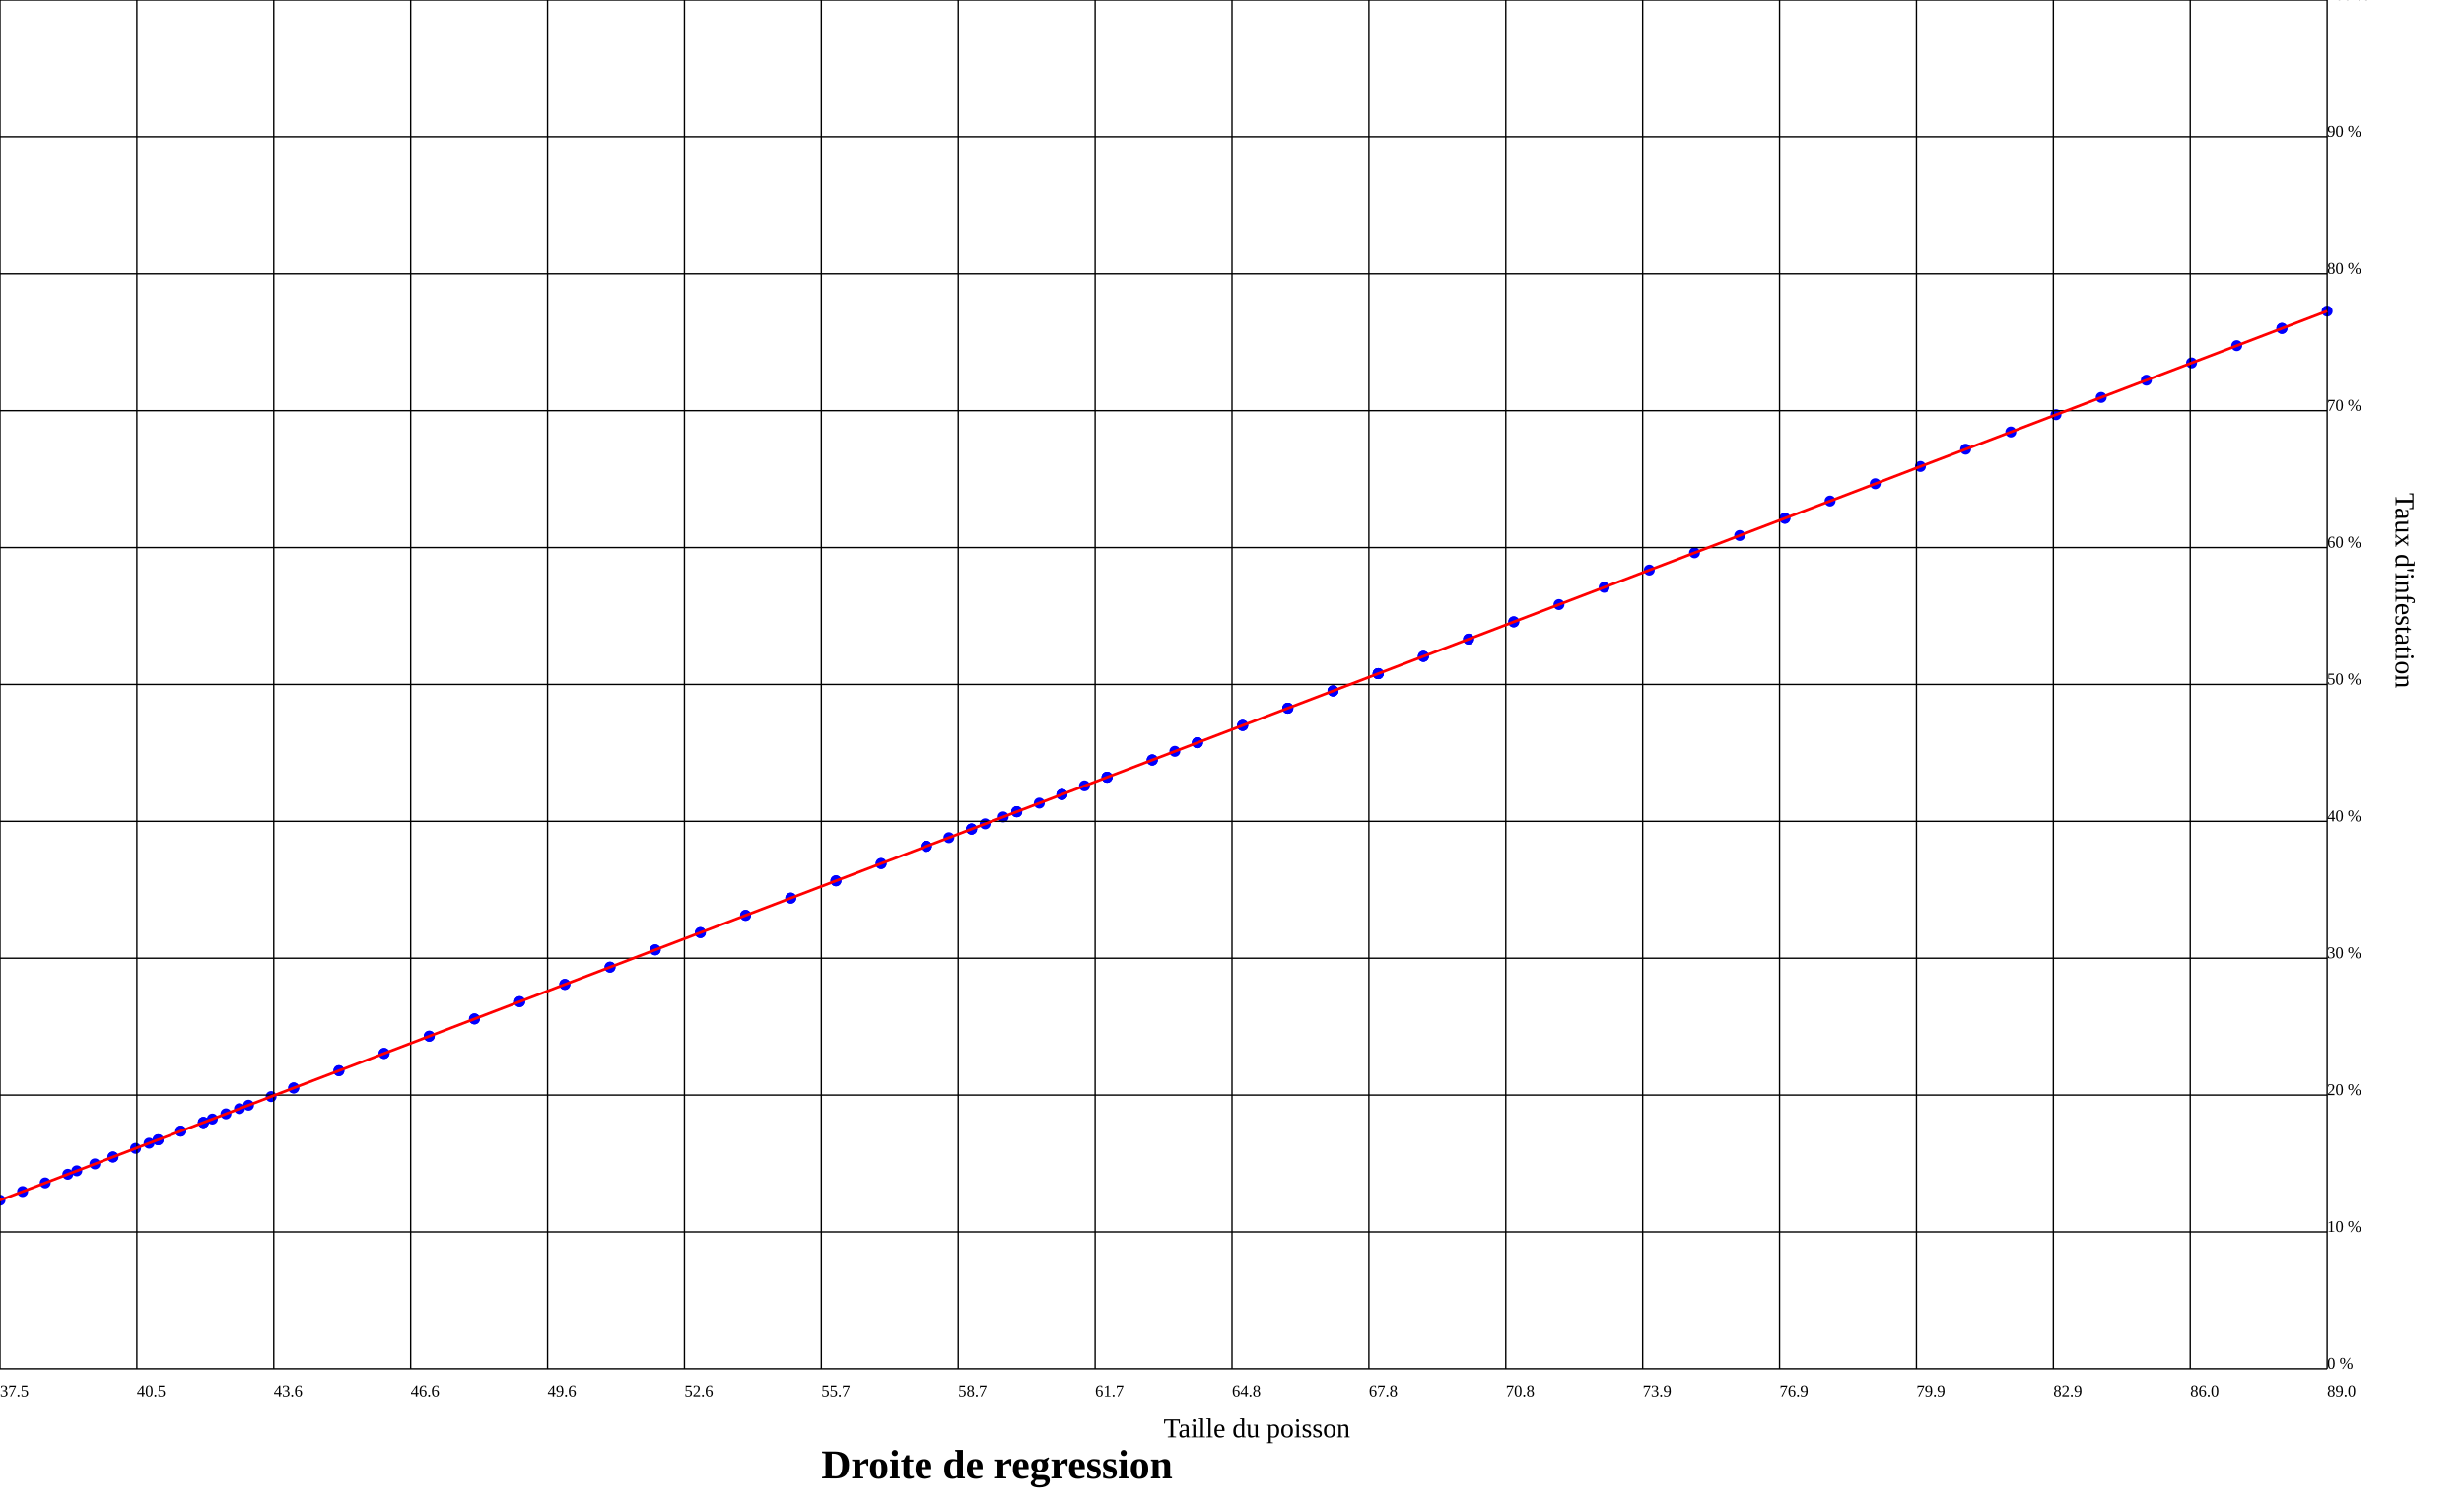
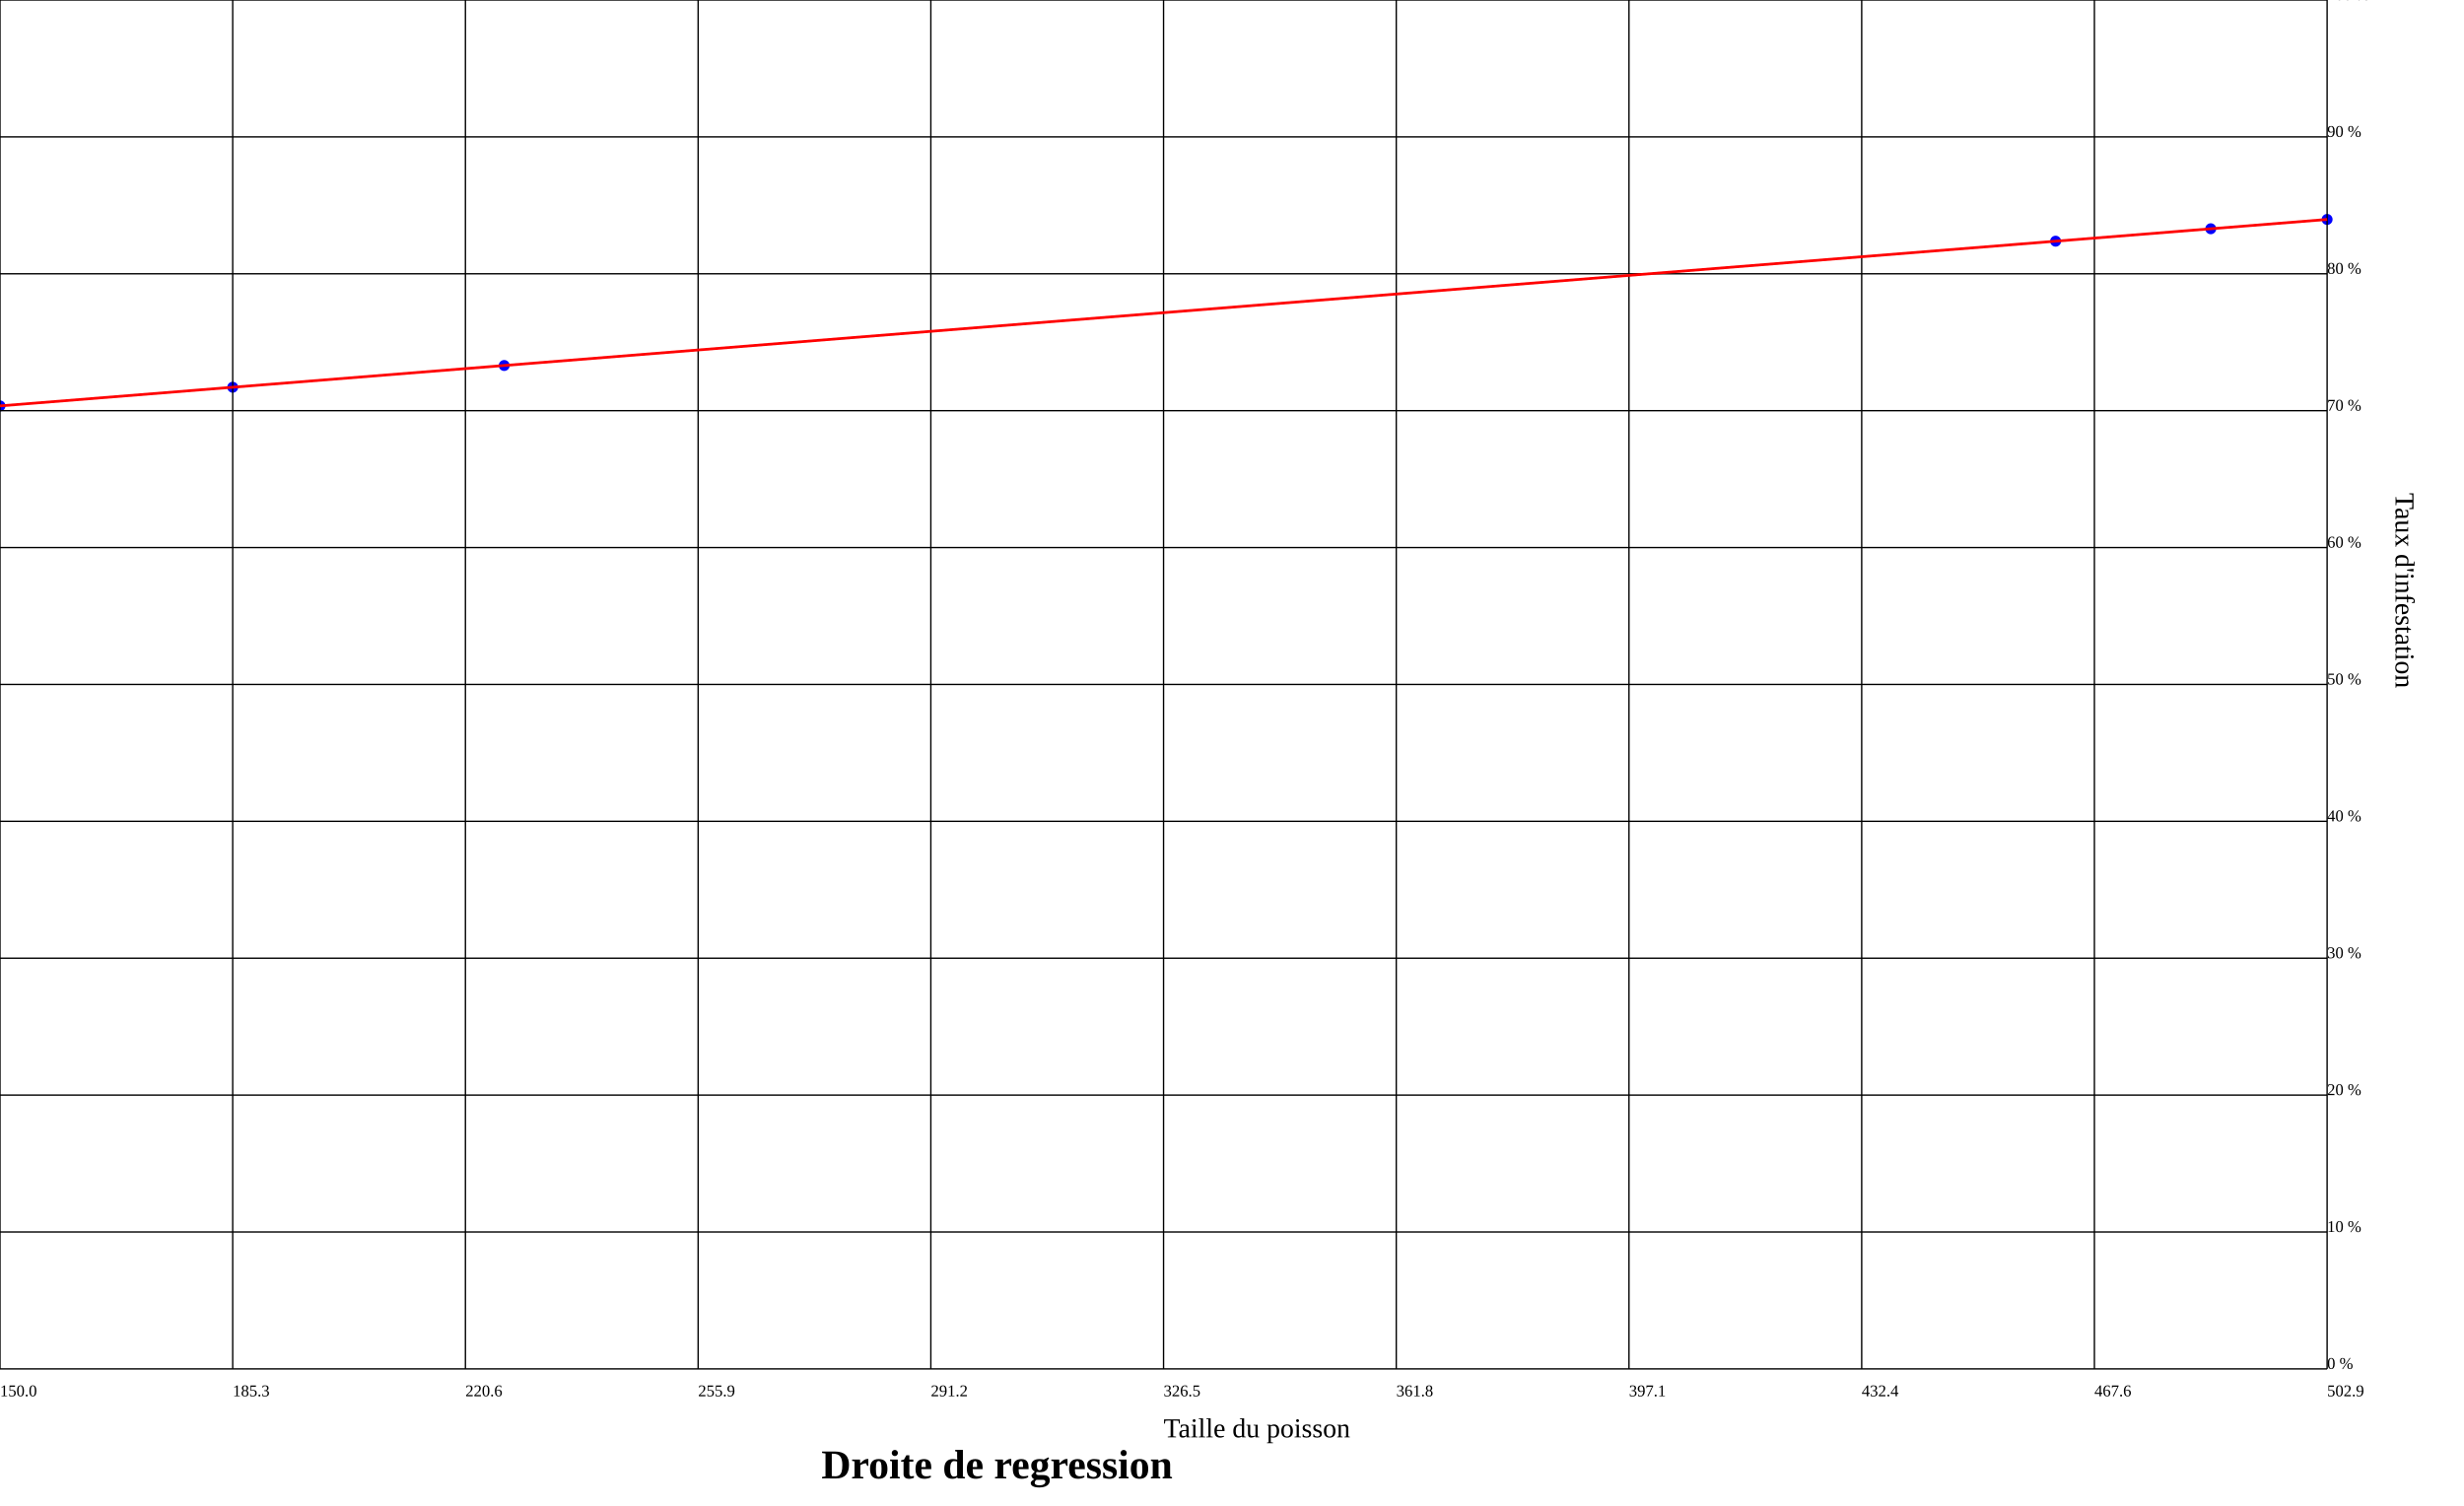
<svg xmlns="http://www.w3.org/2000/svg" height="1100" width="1800">
-   <circle cx="0" cy="876.759" r="4" fill="blue" />
-   <circle cx="16.505" cy="870.454" r="4" fill="blue" />
-   <circle cx="33.01" cy="864.148" r="4" fill="blue" />
-   <circle cx="49.515" cy="857.842" r="4" fill="blue" />
-   <circle cx="56.117" cy="855.32" r="4" fill="blue" />
-   <circle cx="69.32" cy="850.275" r="4" fill="blue" />
-   <circle cx="82.524" cy="845.231" r="4" fill="blue" />
-   <circle cx="82.524" cy="845.231" r="4" fill="blue" />
-   <circle cx="99.029" cy="838.925" r="4" fill="blue" />
-   <circle cx="108.932" cy="835.142" r="4" fill="blue" />
-   <circle cx="115.534" cy="832.619" r="4" fill="blue" />
-   <circle cx="115.534" cy="832.619" r="4" fill="blue" />
-   <circle cx="132.039" cy="826.314" r="4" fill="blue" />
-   <circle cx="132.039" cy="826.314" r="4" fill="blue" />
-   <circle cx="148.544" cy="820.008" r="4" fill="blue" />
-   <circle cx="148.544" cy="820.008" r="4" fill="blue" />
-   <circle cx="148.544" cy="820.008" r="4" fill="blue" />
-   <circle cx="155.146" cy="817.486" r="4" fill="blue" />
-   <circle cx="165.049" cy="813.702" r="4" fill="blue" />
-   <circle cx="174.951" cy="809.919" r="4" fill="blue" />
-   <circle cx="181.553" cy="807.396" r="4" fill="blue" />
-   <circle cx="198.058" cy="801.091" r="4" fill="blue" />
-   <circle cx="214.563" cy="794.785" r="4" fill="blue" />
-   <circle cx="214.563" cy="794.785" r="4" fill="blue" />
-   <circle cx="247.573" cy="782.174" r="4" fill="blue" />
-   <circle cx="247.573" cy="782.174" r="4" fill="blue" />
-   <circle cx="280.583" cy="769.562" r="4" fill="blue" />
-   <circle cx="280.583" cy="769.562" r="4" fill="blue" />
-   <circle cx="313.592" cy="756.951" r="4" fill="blue" />
-   <circle cx="313.592" cy="756.951" r="4" fill="blue" />
-   <circle cx="346.602" cy="744.339" r="4" fill="blue" />
-   <circle cx="346.602" cy="744.339" r="4" fill="blue" />
-   <circle cx="379.612" cy="731.728" r="4" fill="blue" />
-   <circle cx="379.612" cy="731.728" r="4" fill="blue" />
-   <circle cx="412.621" cy="719.117" r="4" fill="blue" />
-   <circle cx="412.621" cy="719.117" r="4" fill="blue" />
-   <circle cx="445.631" cy="706.505" r="4" fill="blue" />
-   <circle cx="445.631" cy="706.505" r="4" fill="blue" />
-   <circle cx="478.641" cy="693.894" r="4" fill="blue" />
-   <circle cx="478.641" cy="693.894" r="4" fill="blue" />
-   <circle cx="511.65" cy="681.282" r="4" fill="blue" />
-   <circle cx="511.65" cy="681.282" r="4" fill="blue" />
-   <circle cx="544.66" cy="668.671" r="4" fill="blue" />
-   <circle cx="544.66" cy="668.671" r="4" fill="blue" />
-   <circle cx="577.67" cy="656.059" r="4" fill="blue" />
-   <circle cx="577.67" cy="656.059" r="4" fill="blue" />
-   <circle cx="610.68" cy="643.448" r="4" fill="blue" />
-   <circle cx="610.68" cy="643.448" r="4" fill="blue" />
-   <circle cx="643.689" cy="630.837" r="4" fill="blue" />
-   <circle cx="643.689" cy="630.837" r="4" fill="blue" />
-   <circle cx="676.699" cy="618.225" r="4" fill="blue" />
-   <circle cx="676.699" cy="618.225" r="4" fill="blue" />
-   <circle cx="676.699" cy="618.225" r="4" fill="blue" />
-   <circle cx="693.204" cy="611.919" r="4" fill="blue" />
-   <circle cx="709.709" cy="605.614" r="4" fill="blue" />
-   <circle cx="709.709" cy="605.614" r="4" fill="blue" />
-   <circle cx="709.709" cy="605.614" r="4" fill="blue" />
-   <circle cx="719.612" cy="601.83" r="4" fill="blue" />
-   <circle cx="732.816" cy="596.786" r="4" fill="blue" />
-   <circle cx="742.718" cy="593.002" r="4" fill="blue" />
-   <circle cx="742.718" cy="593.002" r="4" fill="blue" />
-   <circle cx="742.718" cy="593.002" r="4" fill="blue" />
-   <circle cx="759.223" cy="586.697" r="4" fill="blue" />
-   <circle cx="775.728" cy="580.391" r="4" fill="blue" />
-   <circle cx="775.728" cy="580.391" r="4" fill="blue" />
-   <circle cx="775.728" cy="580.391" r="4" fill="blue" />
-   <circle cx="792.233" cy="574.085" r="4" fill="blue" />
-   <circle cx="808.738" cy="567.779" r="4" fill="blue" />
-   <circle cx="808.738" cy="567.779" r="4" fill="blue" />
-   <circle cx="808.738" cy="567.779" r="4" fill="blue" />
-   <circle cx="841.748" cy="555.168" r="4" fill="blue" />
-   <circle cx="841.748" cy="555.168" r="4" fill="blue" />
-   <circle cx="841.748" cy="555.168" r="4" fill="blue" />
-   <circle cx="858.252" cy="548.862" r="4" fill="blue" />
-   <circle cx="874.757" cy="542.557" r="4" fill="blue" />
-   <circle cx="874.757" cy="542.557" r="4" fill="blue" />
-   <circle cx="874.757" cy="542.557" r="4" fill="blue" />
-   <circle cx="907.767" cy="529.945" r="4" fill="blue" />
-   <circle cx="907.767" cy="529.945" r="4" fill="blue" />
-   <circle cx="907.767" cy="529.945" r="4" fill="blue" />
-   <circle cx="940.777" cy="517.334" r="4" fill="blue" />
-   <circle cx="940.777" cy="517.334" r="4" fill="blue" />
-   <circle cx="940.777" cy="517.334" r="4" fill="blue" />
-   <circle cx="973.786" cy="504.722" r="4" fill="blue" />
-   <circle cx="973.786" cy="504.722" r="4" fill="blue" />
-   <circle cx="973.786" cy="504.722" r="4" fill="blue" />
-   <circle cx="1006.796" cy="492.111" r="4" fill="blue" />
-   <circle cx="1006.796" cy="492.111" r="4" fill="blue" />
-   <circle cx="1006.796" cy="492.111" r="4" fill="blue" />
-   <circle cx="1006.796" cy="492.111" r="4" fill="blue" />
-   <circle cx="1039.806" cy="479.5" r="4" fill="blue" />
-   <circle cx="1039.806" cy="479.5" r="4" fill="blue" />
-   <circle cx="1039.806" cy="479.5" r="4" fill="blue" />
-   <circle cx="1072.816" cy="466.888" r="4" fill="blue" />
-   <circle cx="1072.816" cy="466.888" r="4" fill="blue" />
-   <circle cx="1105.825" cy="454.277" r="4" fill="blue" />
-   <circle cx="1105.825" cy="454.277" r="4" fill="blue" />
-   <circle cx="1138.835" cy="441.665" r="4" fill="blue" />
-   <circle cx="1171.845" cy="429.054" r="4" fill="blue" />
-   <circle cx="1204.854" cy="416.442" r="4" fill="blue" />
-   <circle cx="1237.864" cy="403.831" r="4" fill="blue" />
-   <circle cx="1270.874" cy="391.22" r="4" fill="blue" />
-   <circle cx="1303.883" cy="378.608" r="4" fill="blue" />
-   <circle cx="1303.883" cy="378.608" r="4" fill="blue" />
-   <circle cx="1336.893" cy="365.997" r="4" fill="blue" />
-   <circle cx="1369.903" cy="353.385" r="4" fill="blue" />
-   <circle cx="1402.913" cy="340.774" r="4" fill="blue" />
-   <circle cx="1435.922" cy="328.163" r="4" fill="blue" />
-   <circle cx="1468.932" cy="315.551" r="4" fill="blue" />
-   <circle cx="1501.942" cy="302.94" r="4" fill="blue" />
-   <circle cx="1534.951" cy="290.328" r="4" fill="blue" />
-   <circle cx="1567.961" cy="277.717" r="4" fill="blue" />
-   <circle cx="1600.971" cy="265.105" r="4" fill="blue" />
-   <circle cx="1633.981" cy="252.494" r="4" fill="blue" />
-   <circle cx="1666.99" cy="239.883" r="4" fill="blue" />
-   <circle cx="1666.99" cy="239.883" r="4" fill="blue" />
-   <circle cx="1700" cy="227.271" r="4" fill="blue" />
+   <circle cx="0" cy="296.509" r="4" fill="blue" />
+   <circle cx="170" cy="282.888" r="4" fill="blue" />
+   <circle cx="368.333" cy="266.997" r="4" fill="blue" />
+   <circle cx="1501.667" cy="176.193" r="4" fill="blue" />
+   <circle cx="1615" cy="167.112" r="4" fill="blue" />
+   <circle cx="1700" cy="160.302" r="4" fill="blue" />
  <line x1="0" y1="0" x2="1700" y2="0" stroke="black" stroke-width="1" />
  <text x="1700" y="0">100 %</text>
  <line x1="0" y1="100" x2="1700" y2="100" stroke="black" stroke-width="1" />
  <text x="1700" y="100">90 %</text>
  <line x1="0" y1="200" x2="1700" y2="200" stroke="black" stroke-width="1" />
  <text x="1700" y="200">80 %</text>
  <line x1="0" y1="300" x2="1700" y2="300" stroke="black" stroke-width="1" />
  <text x="1700" y="300">70 %</text>
  <line x1="0" y1="400" x2="1700" y2="400" stroke="black" stroke-width="1" />
  <text x="1700" y="400">60 %</text>
  <line x1="0" y1="500" x2="1700" y2="500" stroke="black" stroke-width="1" />
  <text x="1700" y="500">50 %</text>
  <line x1="0" y1="600" x2="1700" y2="600" stroke="black" stroke-width="1" />
  <text x="1700" y="600">40 %</text>
  <line x1="0" y1="700" x2="1700" y2="700" stroke="black" stroke-width="1" />
  <text x="1700" y="700">30 %</text>
  <line x1="0" y1="800" x2="1700" y2="800" stroke="black" stroke-width="1" />
  <text x="1700" y="800">20 %</text>
  <line x1="0" y1="900" x2="1700" y2="900" stroke="black" stroke-width="1" />
  <text x="1700" y="900">10 %</text>
  <line x1="0" y1="1000" x2="1700" y2="1000" stroke="black" stroke-width="1" />
  <text x="1700" y="1000">0 %</text>
  <line x1="0" y1="0" x2="0" y2="1000" stroke="black" stroke-width="1" />
-   <text x="0" y="1020">37.5 </text>
-   <line x1="100" y1="0" x2="100" y2="1000" stroke="black" stroke-width="1" />
-   <text x="100" y="1020">40.5 </text>
-   <line x1="200" y1="0" x2="200" y2="1000" stroke="black" stroke-width="1" />
-   <text x="200" y="1020">43.6 </text>
-   <line x1="300" y1="0" x2="300" y2="1000" stroke="black" stroke-width="1" />
-   <text x="300" y="1020">46.6 </text>
-   <line x1="400" y1="0" x2="400" y2="1000" stroke="black" stroke-width="1" />
-   <text x="400" y="1020">49.6 </text>
-   <line x1="500" y1="0" x2="500" y2="1000" stroke="black" stroke-width="1" />
-   <text x="500" y="1020">52.6 </text>
-   <line x1="600" y1="0" x2="600" y2="1000" stroke="black" stroke-width="1" />
-   <text x="600" y="1020">55.7 </text>
-   <line x1="700" y1="0" x2="700" y2="1000" stroke="black" stroke-width="1" />
-   <text x="700" y="1020">58.7 </text>
-   <line x1="800" y1="0" x2="800" y2="1000" stroke="black" stroke-width="1" />
-   <text x="800" y="1020">61.7 </text>
-   <line x1="900" y1="0" x2="900" y2="1000" stroke="black" stroke-width="1" />
-   <text x="900" y="1020">64.8 </text>
-   <line x1="1000" y1="0" x2="1000" y2="1000" stroke="black" stroke-width="1" />
-   <text x="1000" y="1020">67.8 </text>
-   <line x1="1100" y1="0" x2="1100" y2="1000" stroke="black" stroke-width="1" />
-   <text x="1100" y="1020">70.8 </text>
-   <line x1="1200" y1="0" x2="1200" y2="1000" stroke="black" stroke-width="1" />
-   <text x="1200" y="1020">73.9 </text>
-   <line x1="1300" y1="0" x2="1300" y2="1000" stroke="black" stroke-width="1" />
-   <text x="1300" y="1020">76.9 </text>
-   <line x1="1400" y1="0" x2="1400" y2="1000" stroke="black" stroke-width="1" />
-   <text x="1400" y="1020">79.9 </text>
-   <line x1="1500" y1="0" x2="1500" y2="1000" stroke="black" stroke-width="1" />
-   <text x="1500" y="1020">82.9 </text>
-   <line x1="1600" y1="0" x2="1600" y2="1000" stroke="black" stroke-width="1" />
-   <text x="1600" y="1020">86.0 </text>
+   <text x="0" y="1020">150.0 </text>
+   <line x1="170" y1="0" x2="170" y2="1000" stroke="black" stroke-width="1" />
+   <text x="170" y="1020">185.3 </text>
+   <line x1="340" y1="0" x2="340" y2="1000" stroke="black" stroke-width="1" />
+   <text x="340" y="1020">220.6 </text>
+   <line x1="510" y1="0" x2="510" y2="1000" stroke="black" stroke-width="1" />
+   <text x="510" y="1020">255.9 </text>
+   <line x1="680" y1="0" x2="680" y2="1000" stroke="black" stroke-width="1" />
+   <text x="680" y="1020">291.2 </text>
+   <line x1="850" y1="0" x2="850" y2="1000" stroke="black" stroke-width="1" />
+   <text x="850" y="1020">326.5 </text>
+   <line x1="1020" y1="0" x2="1020" y2="1000" stroke="black" stroke-width="1" />
+   <text x="1020" y="1020">361.8 </text>
+   <line x1="1190" y1="0" x2="1190" y2="1000" stroke="black" stroke-width="1" />
+   <text x="1190" y="1020">397.1 </text>
+   <line x1="1360" y1="0" x2="1360" y2="1000" stroke="black" stroke-width="1" />
+   <text x="1360" y="1020">432.4 </text>
+   <line x1="1530" y1="0" x2="1530" y2="1000" stroke="black" stroke-width="1" />
+   <text x="1530" y="1020">467.6 </text>
  <line x1="1700" y1="0" x2="1700" y2="1000" stroke="black" stroke-width="1" />
-   <text x="1700" y="1020">89.0 </text>
+   <text x="1700" y="1020">502.9 </text>
  <text x="850" y="1050" color="white" font-size="20">Taille du poisson</text>
  <text x="1760" y="450" color="white" font-size="20" transform="rotate(90 1800 400)">Taux d'infestation</text>
  <text x="600" y="1080" color="white" font-size="30" font-weight="700">Droite de regression</text>
-   <polyline points="0,876.759 16.505,870.454 33.01,864.148 49.515,857.842 56.117,855.32 69.32,850.275 82.524,845.231 82.524,845.231 99.029,838.925 108.932,835.142 115.534,832.619 115.534,832.619 132.039,826.314 132.039,826.314 148.544,820.008 148.544,820.008 148.544,820.008 155.146,817.486 165.049,813.702 174.951,809.919 181.553,807.396 198.058,801.091 214.563,794.785 214.563,794.785 247.573,782.174 247.573,782.174 280.583,769.562 280.583,769.562 313.592,756.951 313.592,756.951 346.602,744.339 346.602,744.339 379.612,731.728 379.612,731.728 412.621,719.117 412.621,719.117 445.631,706.505 445.631,706.505 478.641,693.894 478.641,693.894 511.65,681.282 511.65,681.282 544.66,668.671 544.66,668.671 577.67,656.059 577.67,656.059 610.68,643.448 610.68,643.448 643.689,630.837 643.689,630.837 676.699,618.225 676.699,618.225 676.699,618.225 693.204,611.919 709.709,605.614 709.709,605.614 709.709,605.614 719.612,601.83 732.816,596.786 742.718,593.002 742.718,593.002 742.718,593.002 759.223,586.697 775.728,580.391 775.728,580.391 775.728,580.391 792.233,574.085 808.738,567.779 808.738,567.779 808.738,567.779 841.748,555.168 841.748,555.168 841.748,555.168 858.252,548.862 874.757,542.557 874.757,542.557 874.757,542.557 907.767,529.945 907.767,529.945 907.767,529.945 940.777,517.334 940.777,517.334 940.777,517.334 973.786,504.722 973.786,504.722 973.786,504.722 1006.796,492.111 1006.796,492.111 1006.796,492.111 1006.796,492.111 1039.806,479.5 1039.806,479.5 1039.806,479.5 1072.816,466.888 1072.816,466.888 1105.825,454.277 1105.825,454.277 1138.835,441.665 1171.845,429.054 1204.854,416.442 1237.864,403.831 1270.874,391.22 1303.883,378.608 1303.883,378.608 1336.893,365.997 1369.903,353.385 1402.913,340.774 1435.922,328.163 1468.932,315.551 1501.942,302.94 1534.951,290.328 1567.961,277.717 1600.971,265.105 1633.981,252.494 1666.99,239.883 1666.99,239.883 1700,227.271 " stroke="red" stroke-width="2" fill="none" />
+   <polyline points="0,296.509 170,282.888 368.333,266.997 1501.667,176.193 1615,167.112 1700,160.302 " stroke="red" stroke-width="2" fill="none" />
</svg>
